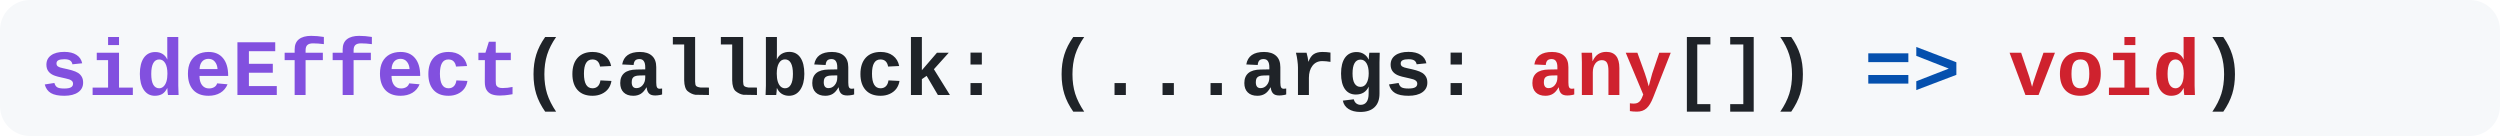
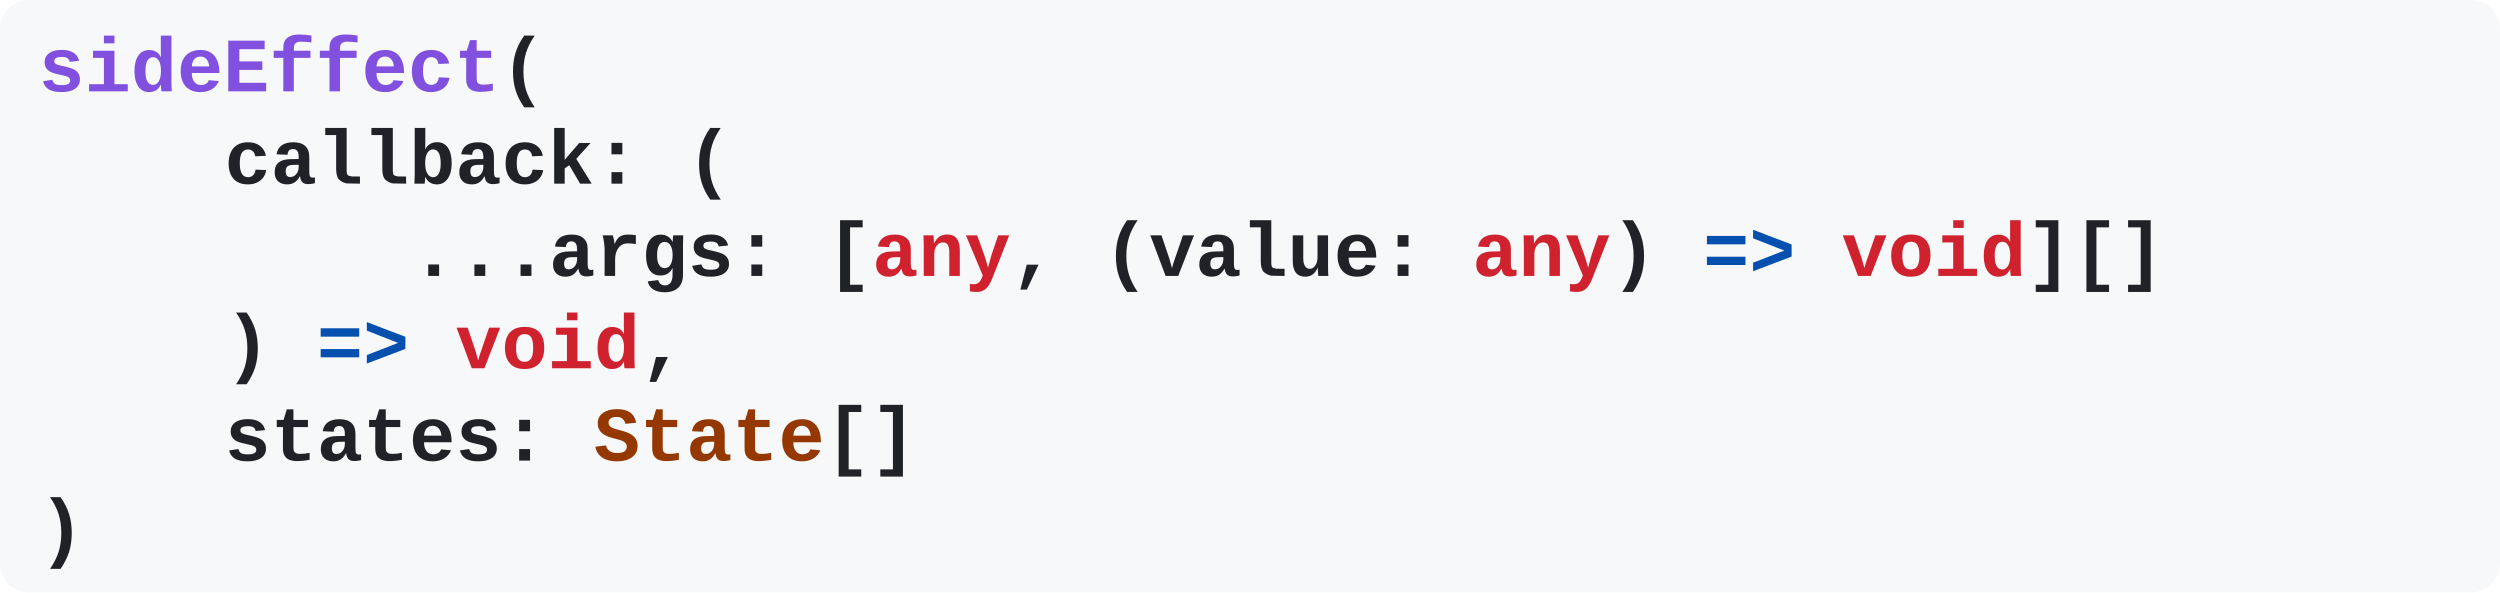
- <svg xmlns="http://www.w3.org/2000/svg" viewBox="0 0 500 27.2">
+ <svg xmlns="http://www.w3.org/2000/svg" viewBox="0 0 520 123.2">
  <style type="text/css">
        text {
            font-family: ui-monospace, SFMono-Regular, SF Mono, Menlo, Consolas, Liberation Mono, monospace;
            font-size: 16px;
            font-weight: 700;
            fill: #1f2328;
        }
        rect {fill: #f6f8fa}
        .purple {fill: #8250df}
        .blue {fill: #0550ae}
        .red {fill: #cf222e}
        .orange {fill: #953800}
    </style>
-   <rect width="500" height="27.2" rx="6" />
+   <rect width="520" height="123.2" rx="6" />
  <text transform="translate(8 4)">
    <tspan x="0" dy="15px">
-       <tspan class="purple">sideEffect</tspan>(callback: (...args:
-             <tspan class="red">any</tspan>[]) <tspan class="blue">=&gt; </tspan>
-       <tspan class="red">void</tspan>)
+       <tspan class="purple">sideEffect</tspan>(
        </tspan>
+     <tspan x="38.7px" dy="19.2px">callback: (</tspan>
+     <tspan x="77.4px" dy="19.2px">...args: [<tspan class="red">any</tspan>,
+             (value: <tspan class="red">any</tspan>)
+             <tspan class="blue">=&gt; </tspan>
+       <tspan class="red">void</tspan>][]
+         </tspan>
+     <tspan x="38.7px" dy="19.2px">
+             )
+             <tspan class="blue">=&gt; </tspan>
+       <tspan class="red">void</tspan>,
+         </tspan>
+     <tspan x="38.7px" dy="19.2px">
+             states: <tspan class="orange">State</tspan>[]
+         </tspan>
+     <tspan x="0" dy="19.2px">)</tspan>
  </text>
</svg>
